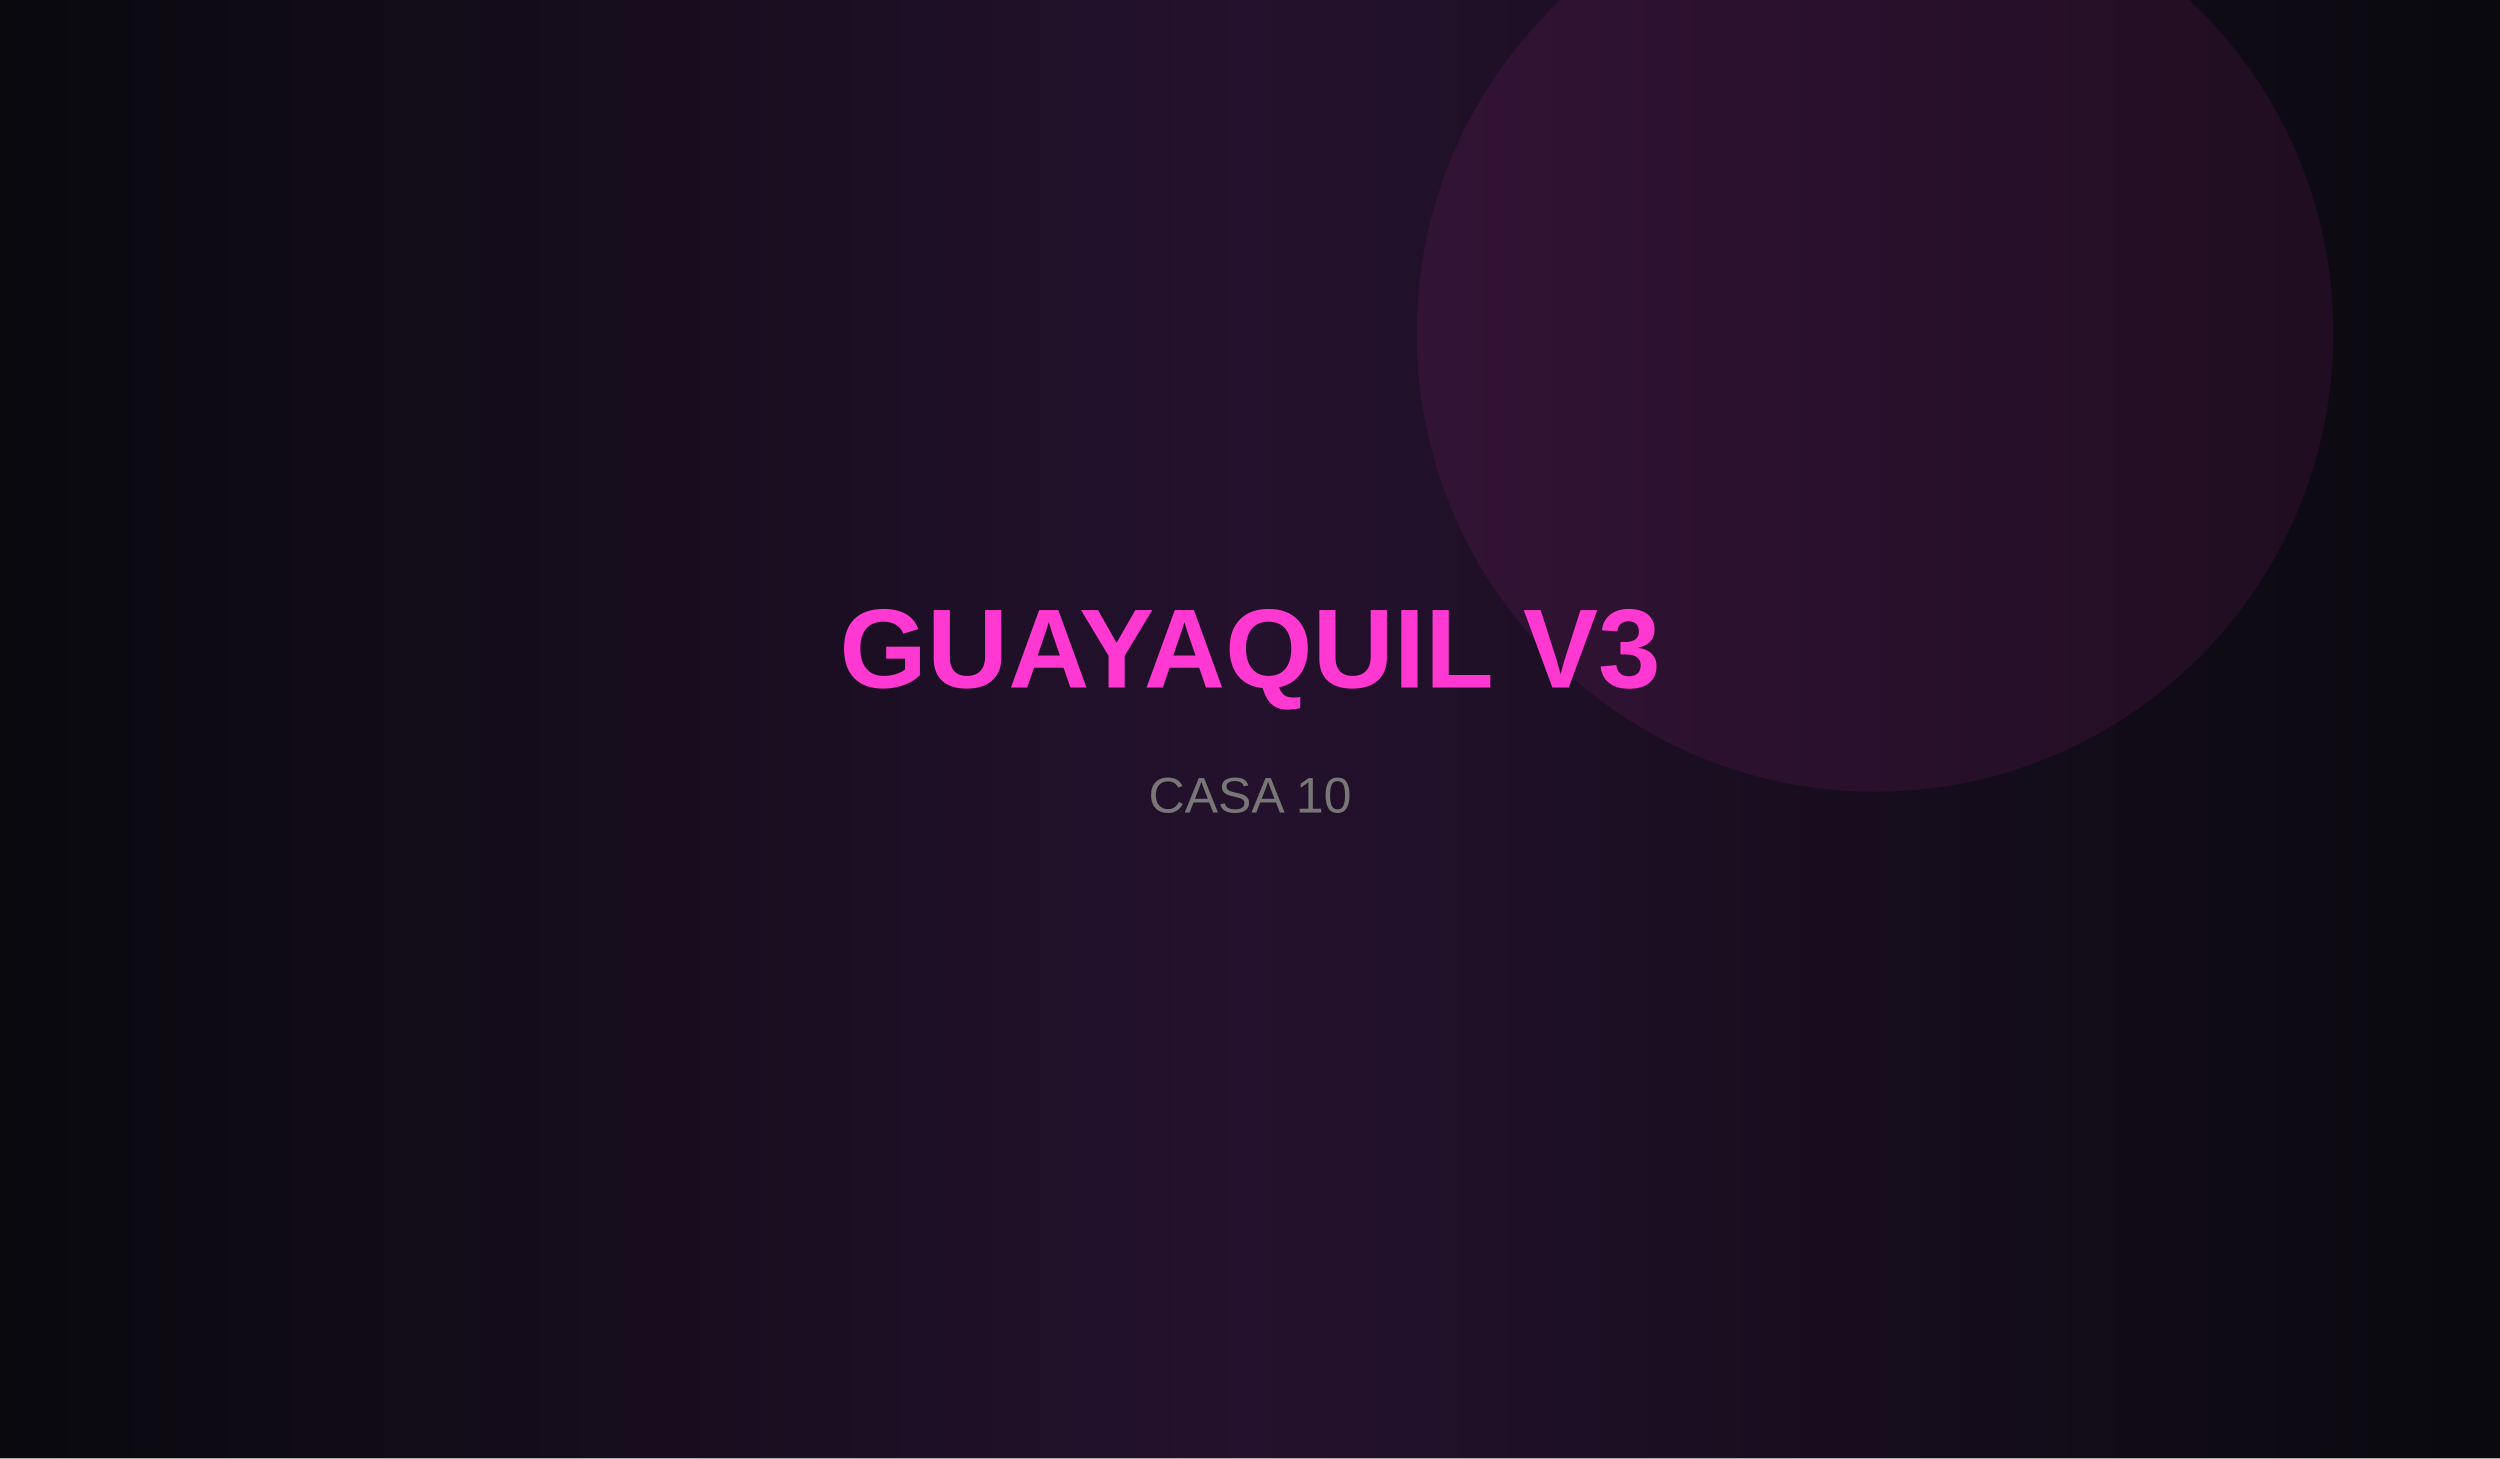
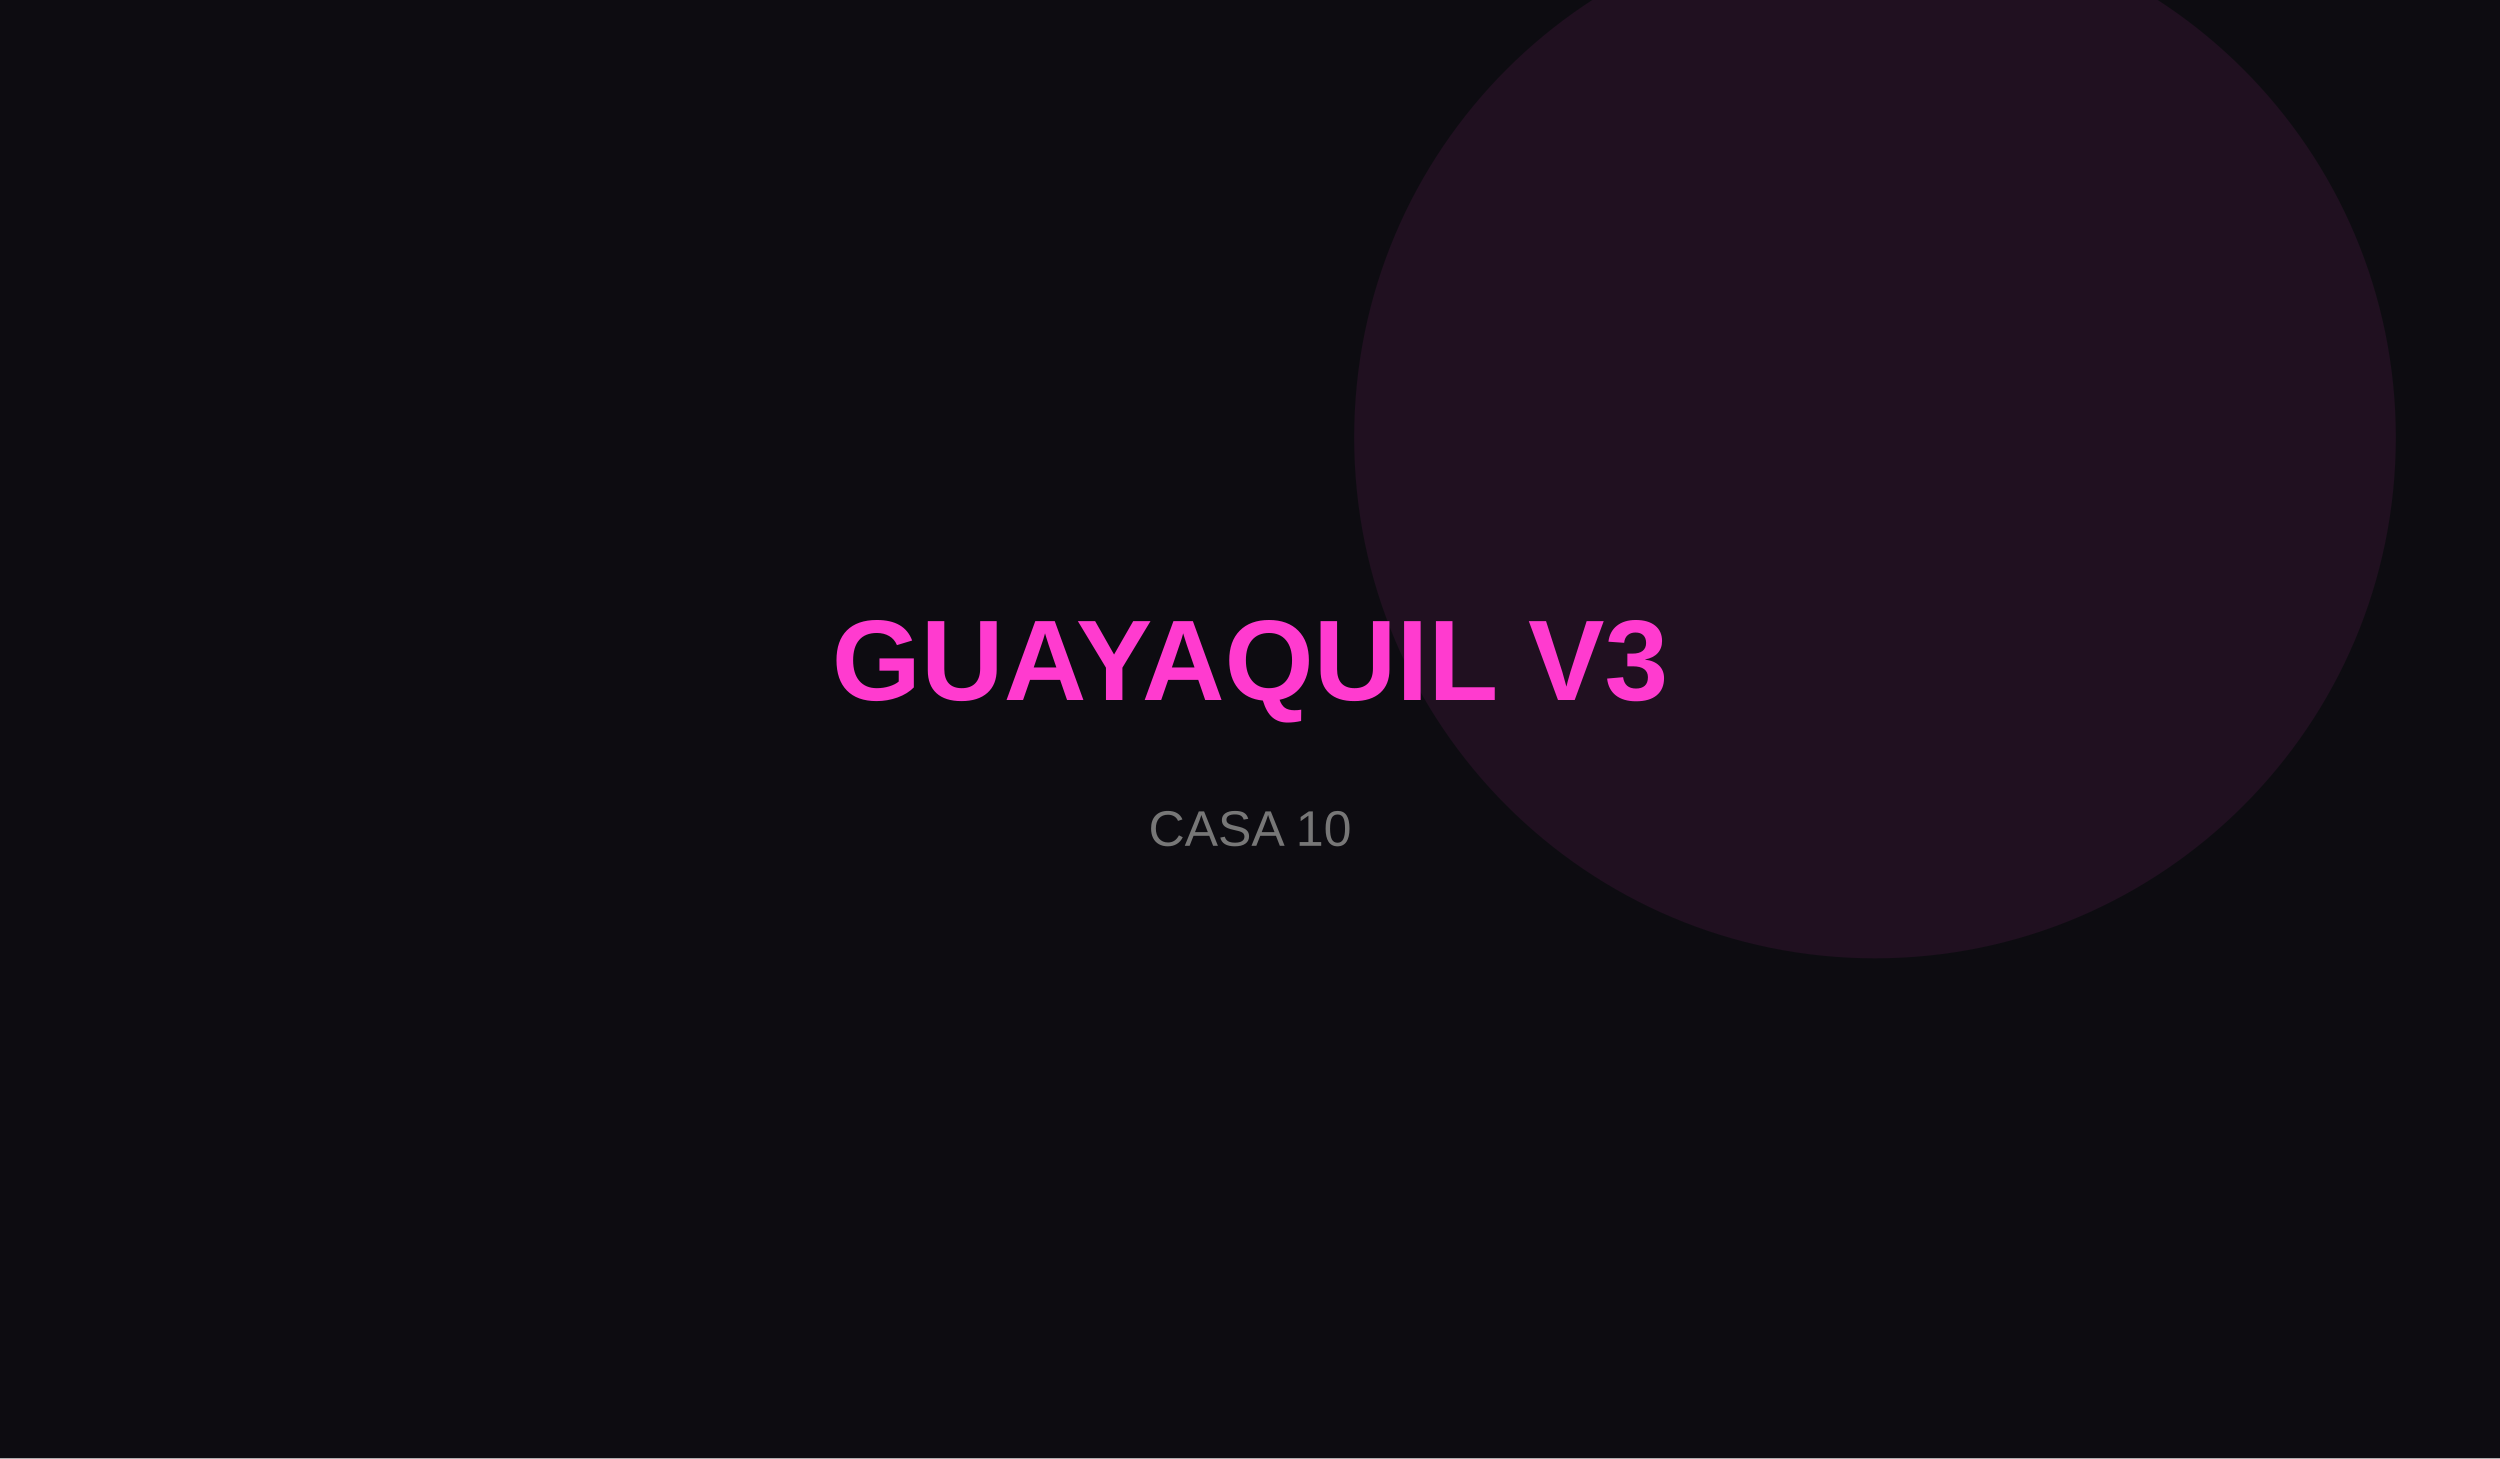
- <svg xmlns="http://www.w3.org/2000/svg" width="1200" height="700" viewBox="0 0 1200 700">
-   <defs>
-     <linearGradient id="g" x1="0" x2="1">
-       <stop stop-color="#09090e" />
-       <stop offset=".5" stop-color="#24112d" />
-       <stop offset="1" stop-color="#09090e" />
-     </linearGradient>
-   </defs>
-   <rect width="1200" height="700" fill="url(#g)" />
-   <circle cx="900" cy="160" r="220" fill="#ff38d1" opacity=".08" />
-   <text x="600" y="330" text-anchor="middle" fill="#ff38d1" font-family="Arial" font-size="54" font-weight="900">GUAYAQUIL V3</text>
-   <text x="600" y="390" text-anchor="middle" fill="#777" font-family="Arial" font-size="24">CASA 10</text>
+ <svg xmlns="http://www.w3.org/2000/svg" width="1200" height="700">
+   <rect width="100%" height="100%" fill="#0d0c11" />
+   <circle cx="75%" cy="30%" r="250" fill="#ff3bcf" opacity=".08" />
+   <text x="50%" y="48%" fill="#ff3bcf" font-family="Arial" font-size="55" font-weight="900" text-anchor="middle">GUAYAQUIL V3</text>
+   <text x="50%" y="58%" fill="#777" font-family="Arial" font-size="24" text-anchor="middle">CASA 10</text>
</svg>
